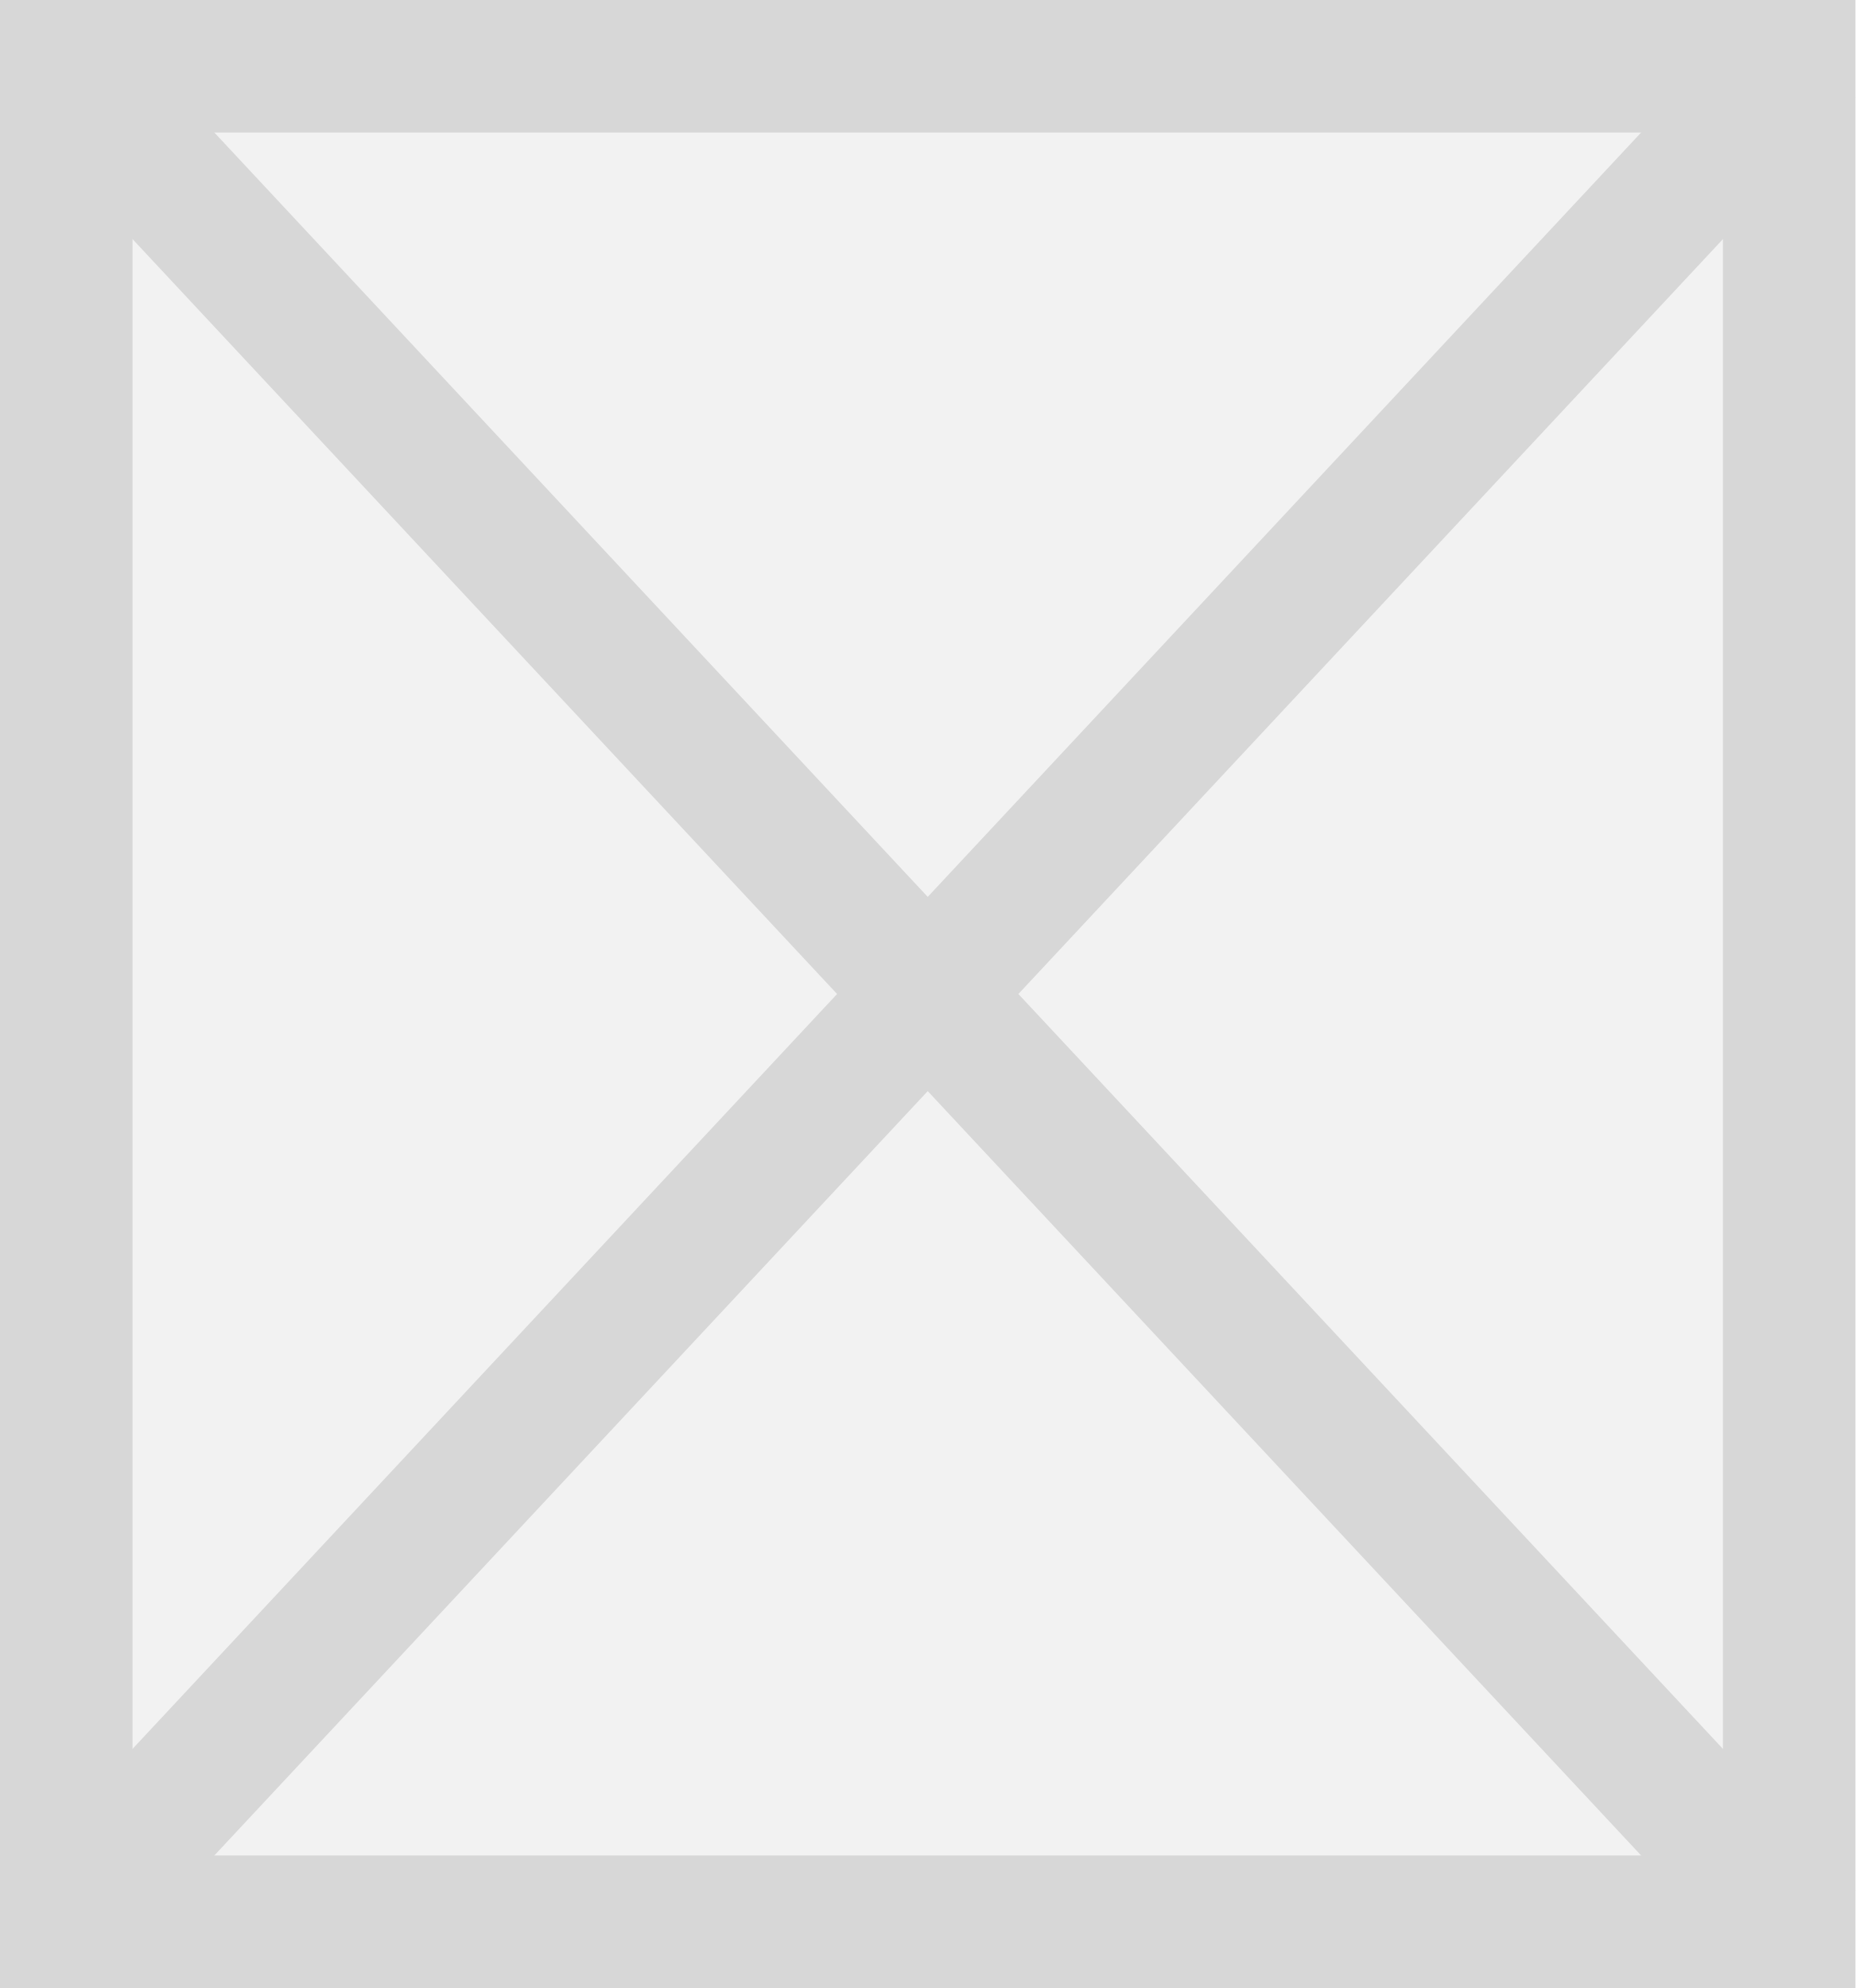
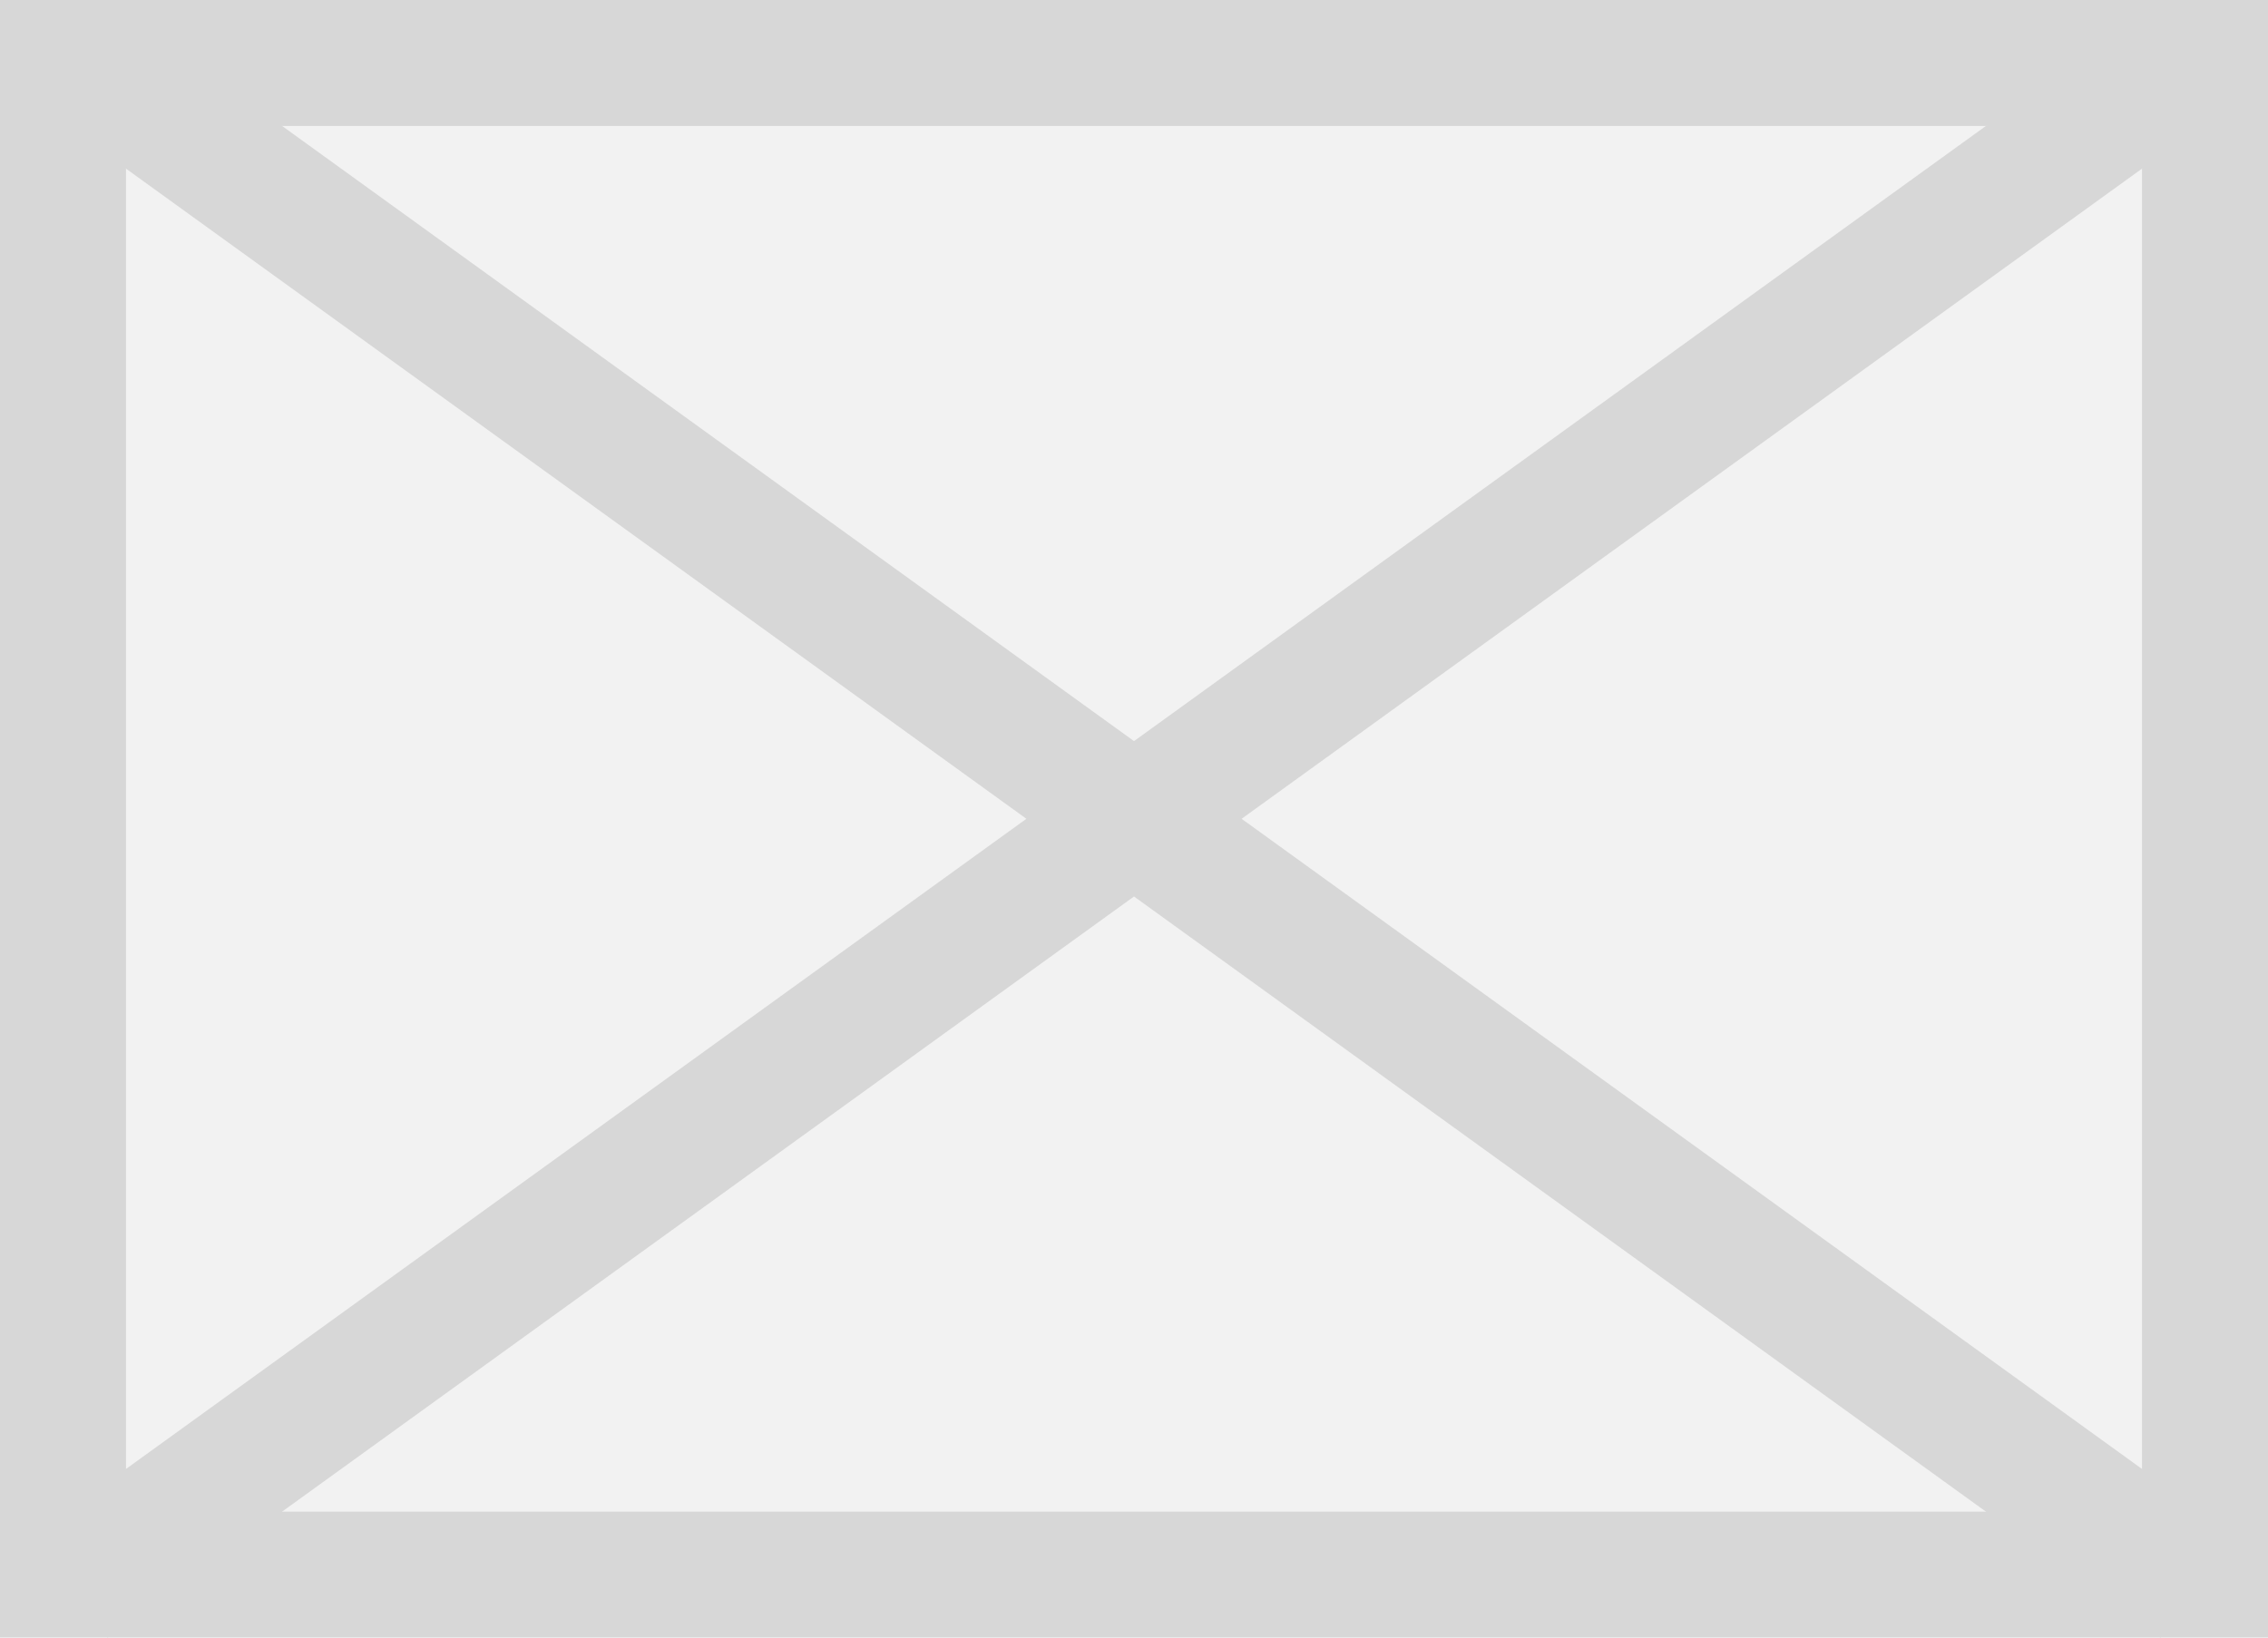
- <svg xmlns="http://www.w3.org/2000/svg" version="1.1" width="14px" height="15px">
-   <g transform="matrix(1 0 0 1 -593 -69 )">
-     <path d="M 593.5 69.5  L 606.5 69.5  L 606.5 83.5  L 593.5 83.5  L 593.5 69.5  Z " fill-rule="nonzero" fill="#f2f2f2" stroke="none" />
-     <path d="M 593.5 69.5  L 606.5 69.5  L 606.5 83.5  L 593.5 83.5  L 593.5 69.5  Z " stroke-width="1" stroke="#d7d7d7" fill="none" />
-     <path d="M 593.366 69.392  L 606.634 83.608  M 606.634 69.392  L 593.366 83.608  " stroke-width="1" stroke="#d7d7d7" fill="none" />
+ <svg xmlns="http://www.w3.org/2000/svg" version="1.1" width="18px" height="13px">
+   <g transform="matrix(1 0 0 1 -203 -306 )">
+     <path d="M 203.5 306.5  L 220.5 306.5  L 220.5 318.5  L 203.5 318.5  L 203.5 306.5  Z " fill-rule="nonzero" fill="#f2f2f2" stroke="none" />
+     <path d="M 203.5 306.5  L 220.5 306.5  L 220.5 318.5  L 203.5 318.5  L 203.5 306.5  Z " stroke-width="1" stroke="#d7d7d7" fill="none" />
+     <path d="M 203.561 306.405  L 220.439 318.595  M 220.439 306.405  L 203.561 318.595  " stroke-width="1" stroke="#d7d7d7" fill="none" />
  </g>
</svg>
